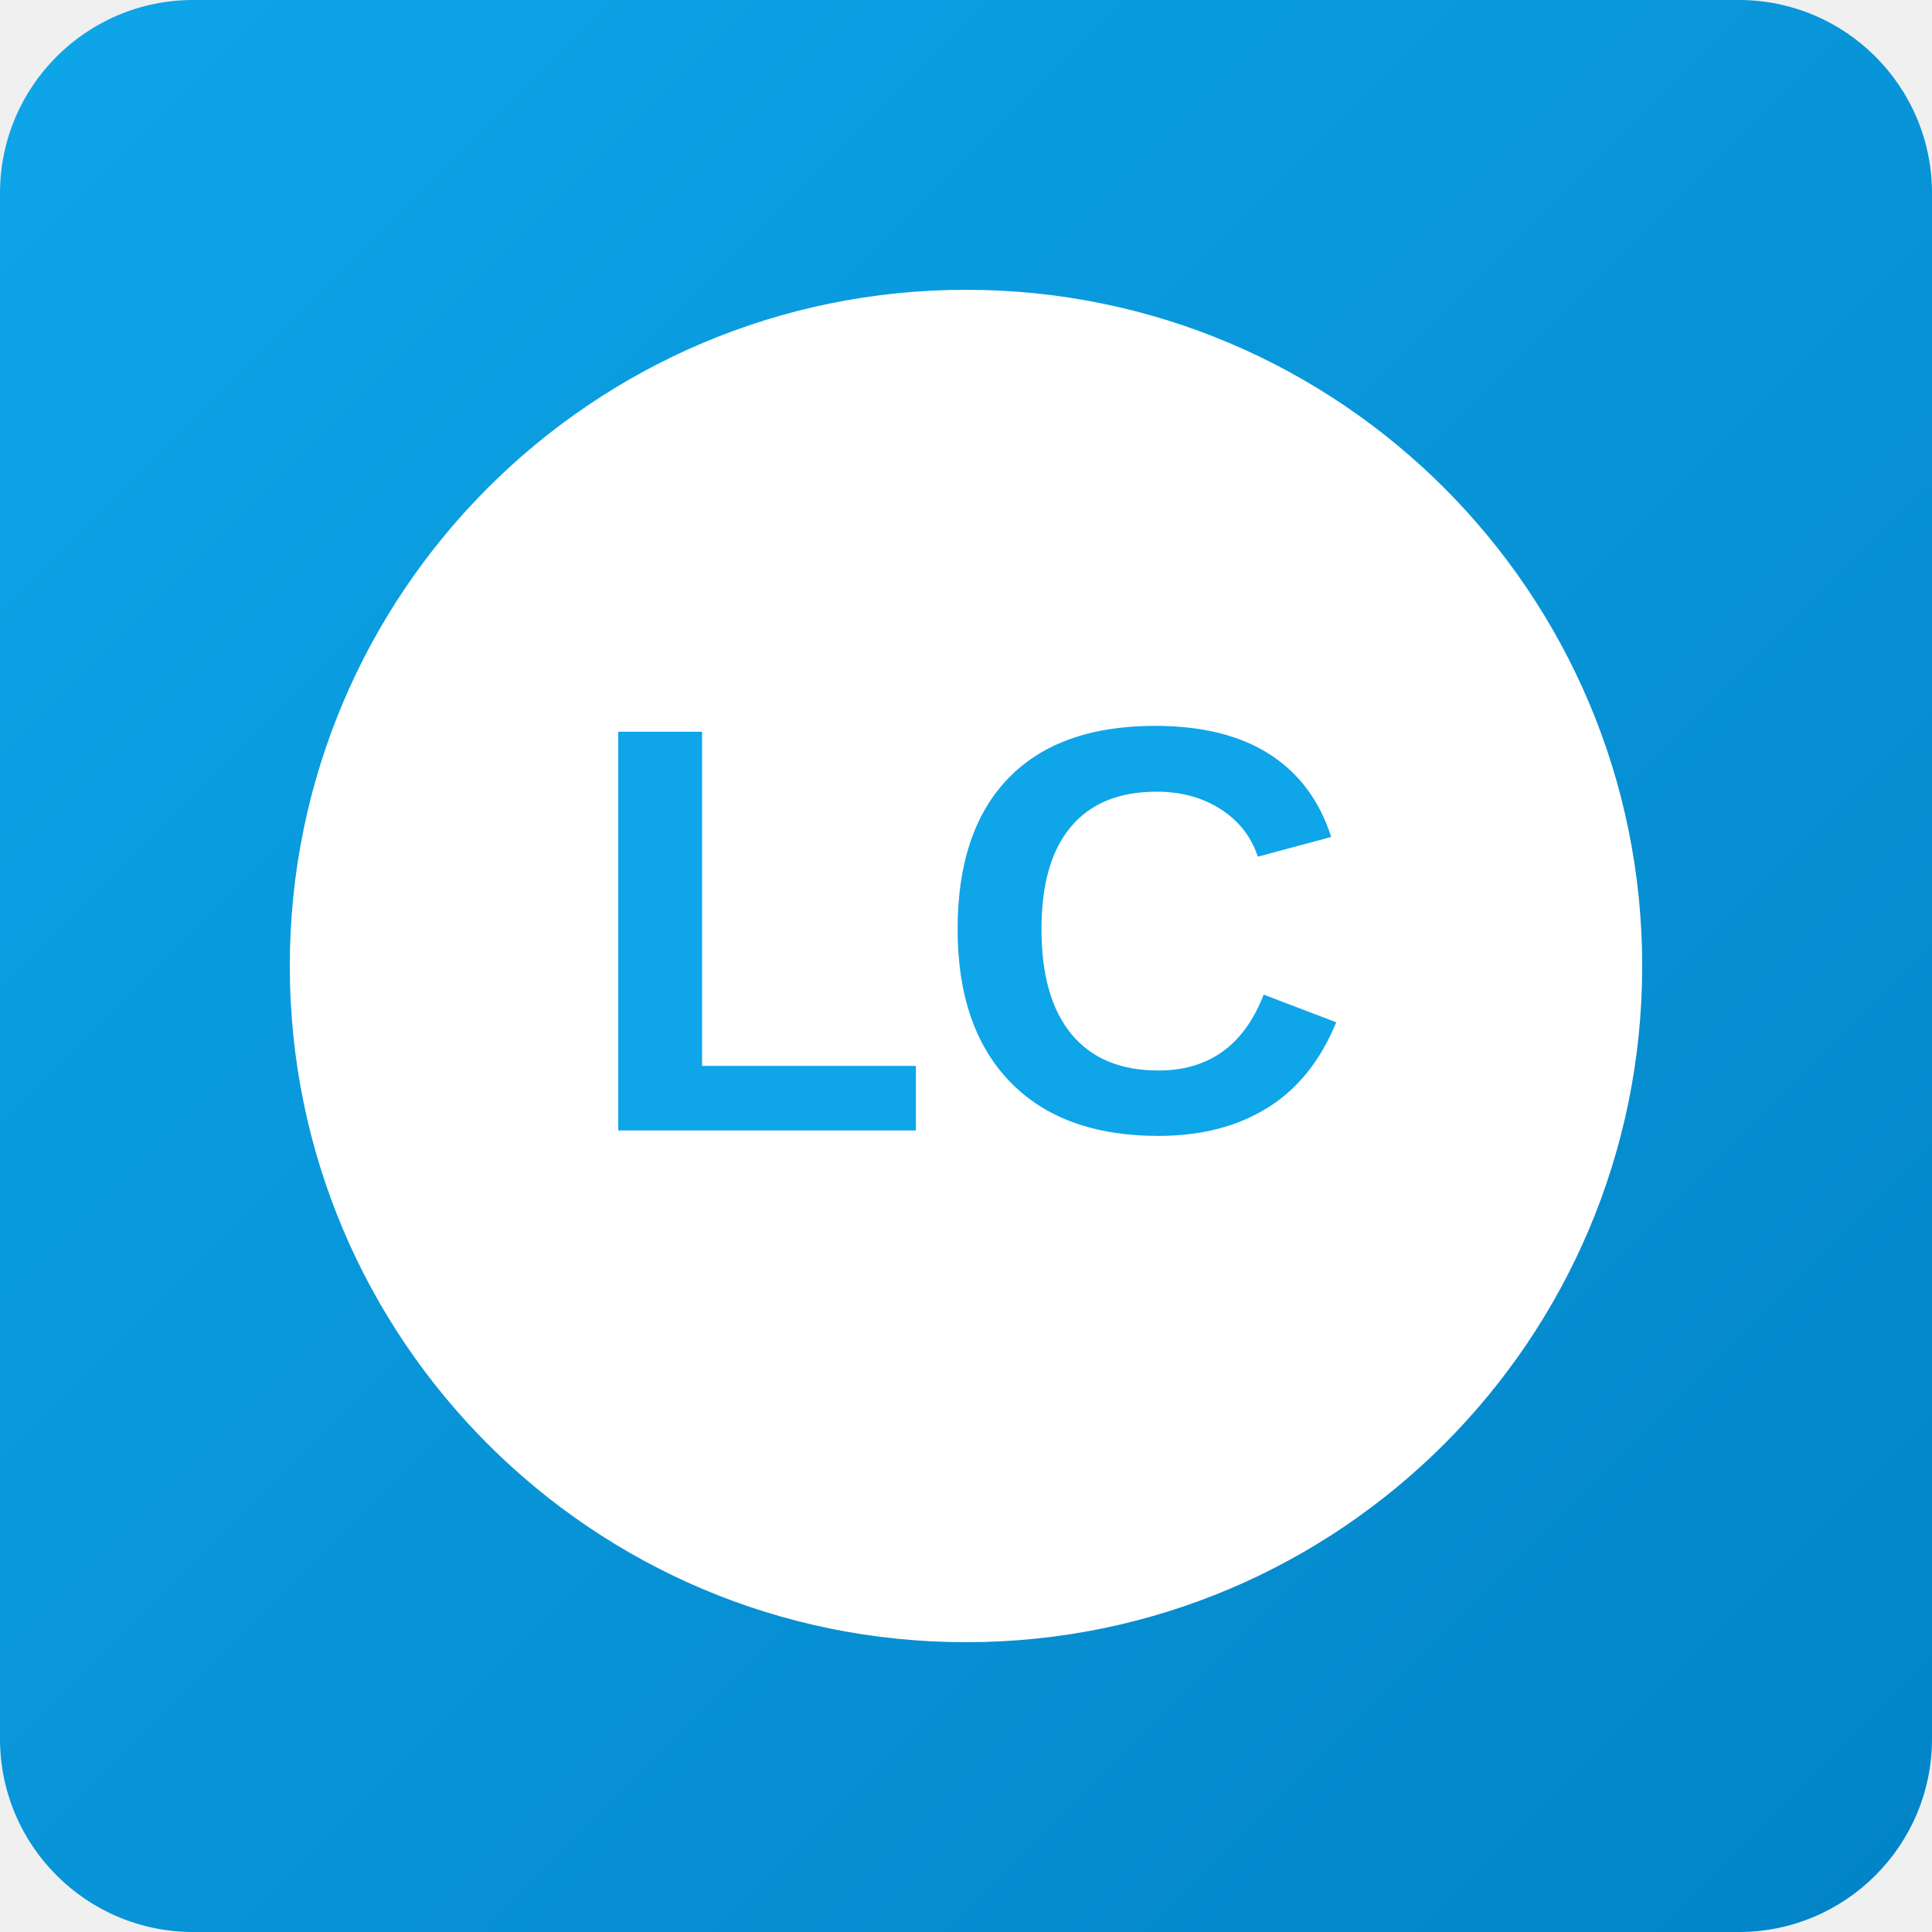
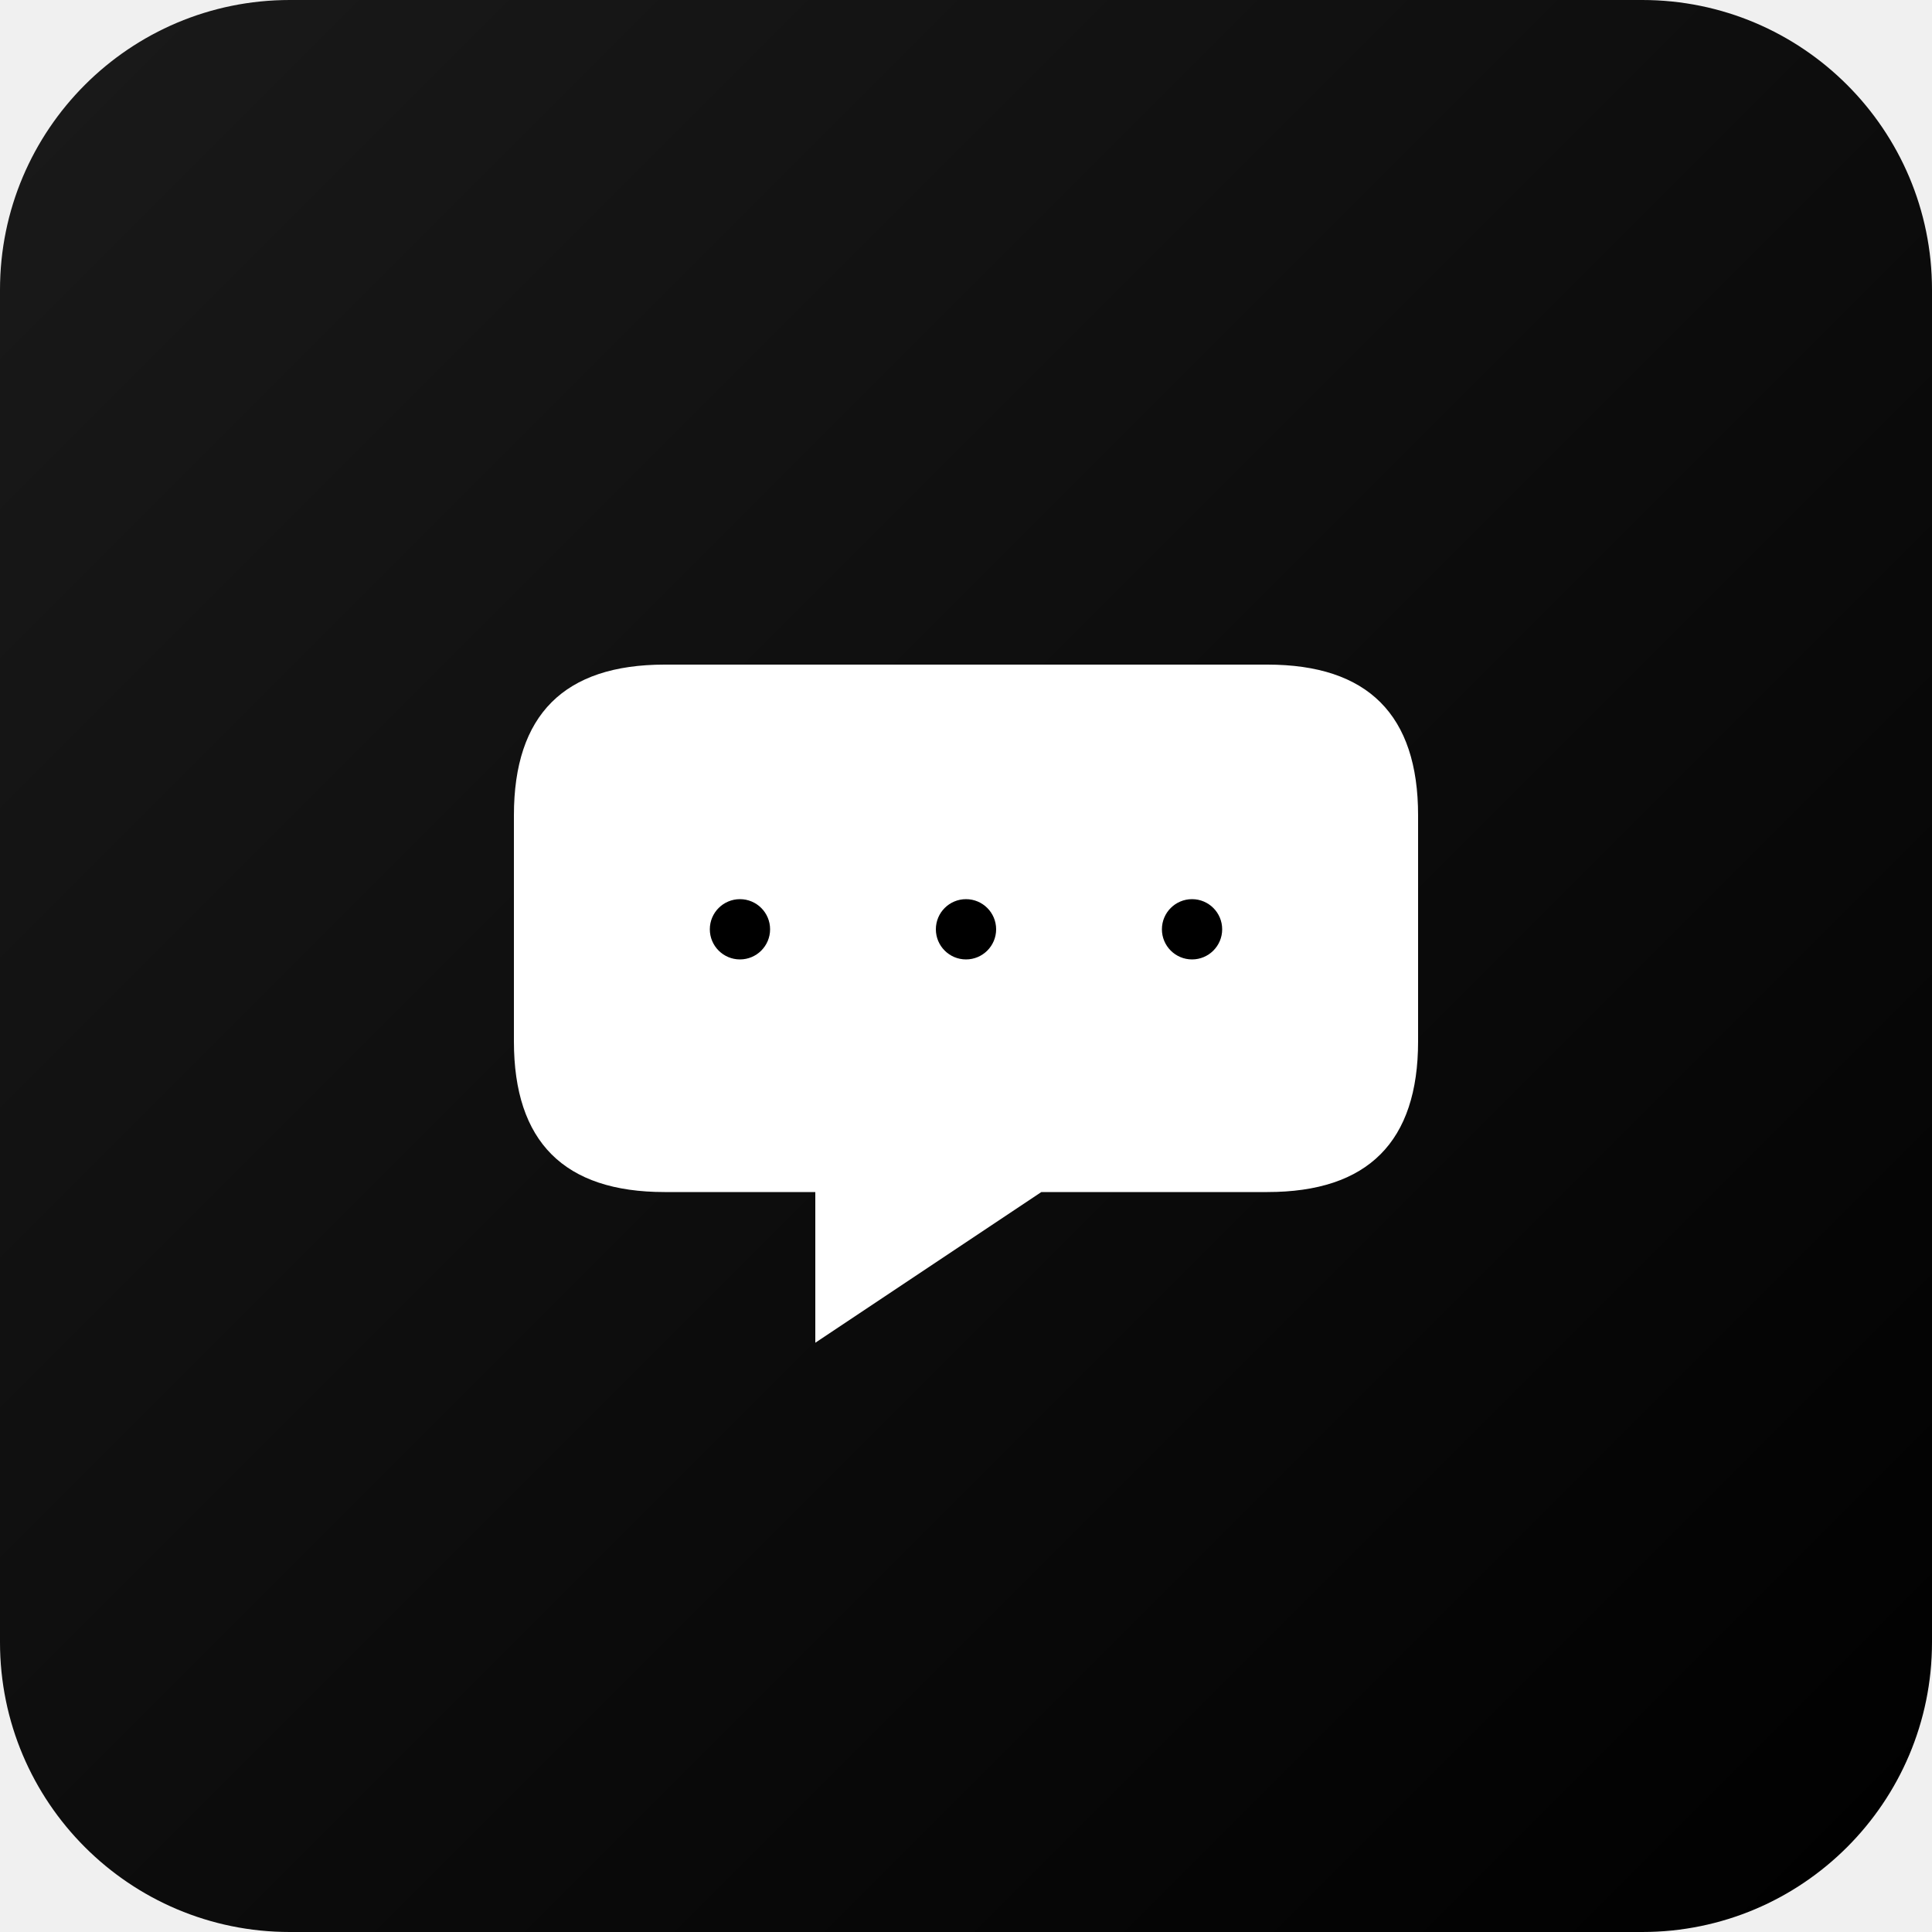
<svg xmlns="http://www.w3.org/2000/svg" width="72" height="72" viewBox="0 0 72 72">
  <defs>
    <linearGradient id="grad72" x1="0%" y1="0%" x2="100%" y2="100%">
-       <stop offset="0%" style="stop-color:#0ea5e9;stop-opacity:1" />
-       <stop offset="100%" style="stop-color:#0284c7;stop-opacity:1" />
+       <stop offset="0%" style="stop-color:#1a1a1a;stop-opacity:1" />
+       <stop offset="100%" style="stop-color:#000000;stop-opacity:1" />
    </linearGradient>
  </defs>
-   <rect width="72" height="72" fill="url(#grad72)" rx="7.2" />
-   <circle cx="36" cy="36" r="25.2" fill="white" />
-   <text x="36" y="36" font-family="Arial, sans-serif" font-size="21.6" font-weight="bold" fill="#0ea5e9" text-anchor="middle" dominant-baseline="middle">LC</text>
+   <rect width="72" height="72" fill="url(#grad72)" rx="10.80" />
+   <g transform="translate(36, 36)">
+     <path d="M -16.848 -5.616 Q -16.848 -11.232 -11.232 -11.232 L 11.232 -11.232 Q 16.848 -11.232 16.848 -5.616 L 16.848 2.808 Q 16.848 8.424 11.232 8.424 L 2.808 8.424 L -5.616 14.040 L -5.616 8.424 L -11.232 8.424 Q -16.848 8.424 -16.848 2.808 Z" fill="white" stroke="none" />
+     <circle cx="-8.424" cy="-1.368" r="1.123" fill="#000000" />
+     <circle cx="0" cy="-1.368" r="1.123" fill="#000000" />
+     <circle cx="8.424" cy="-1.368" r="1.123" fill="#000000" />
+   </g>
</svg>
